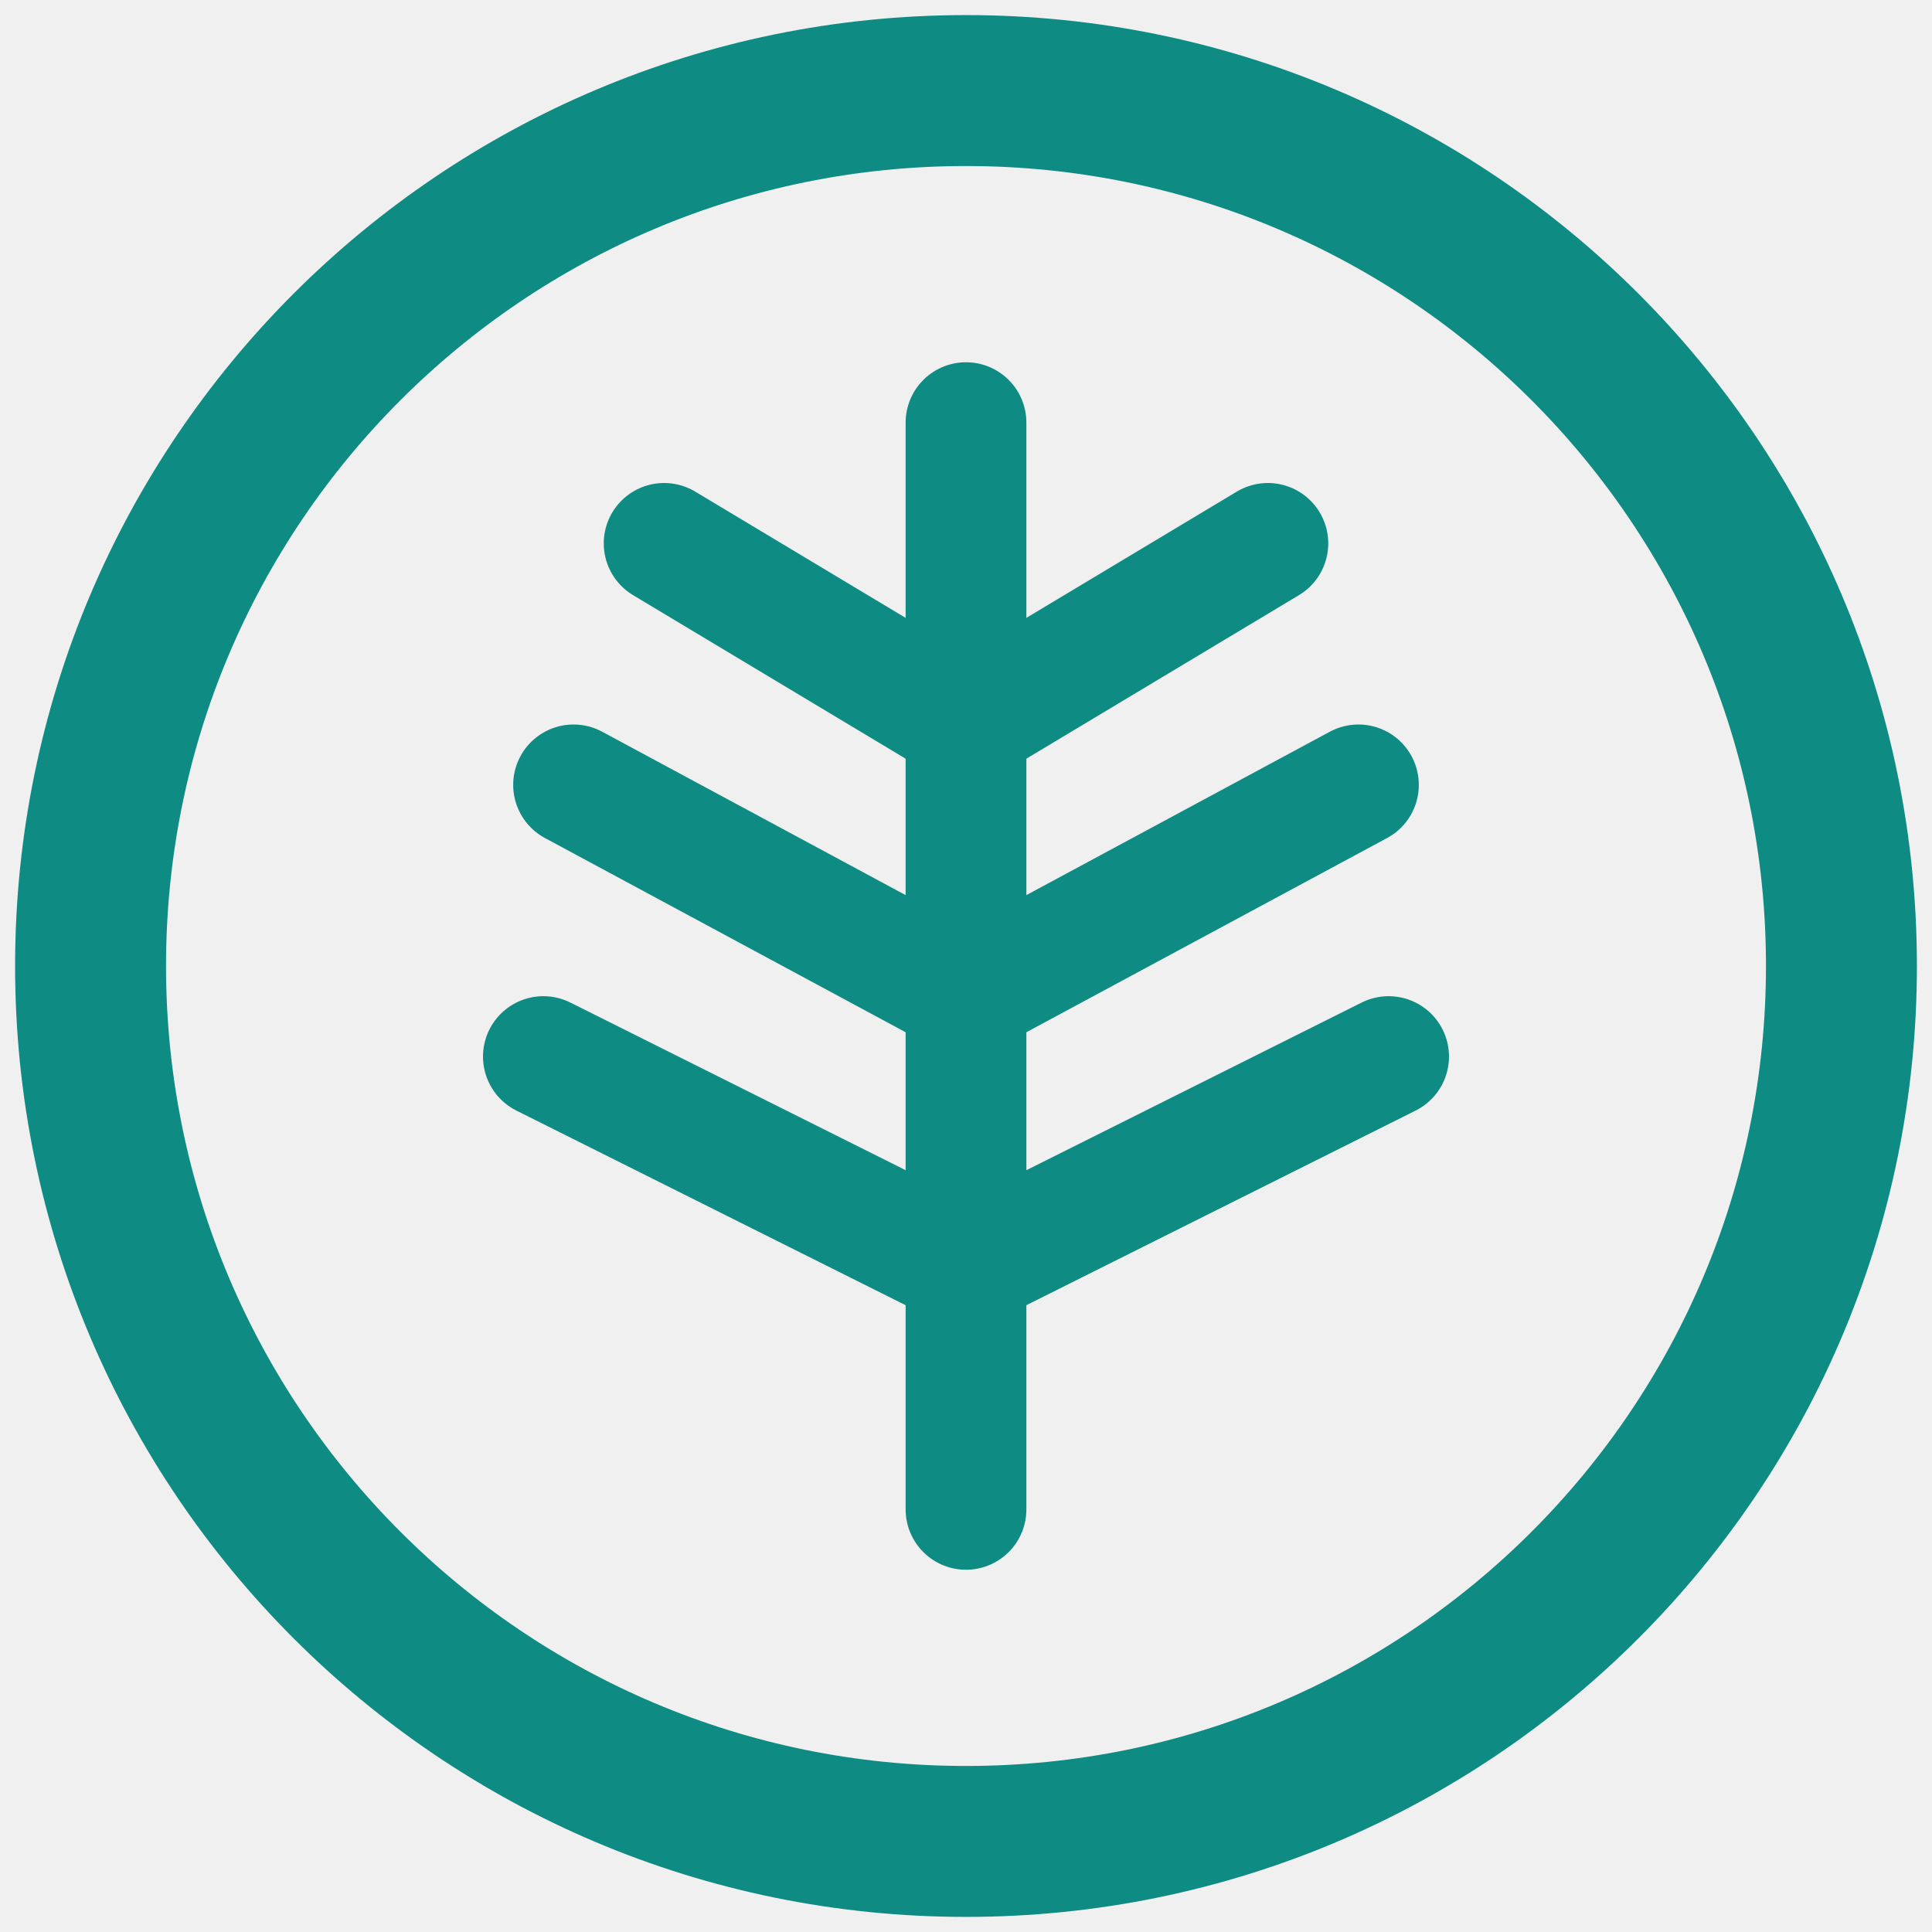
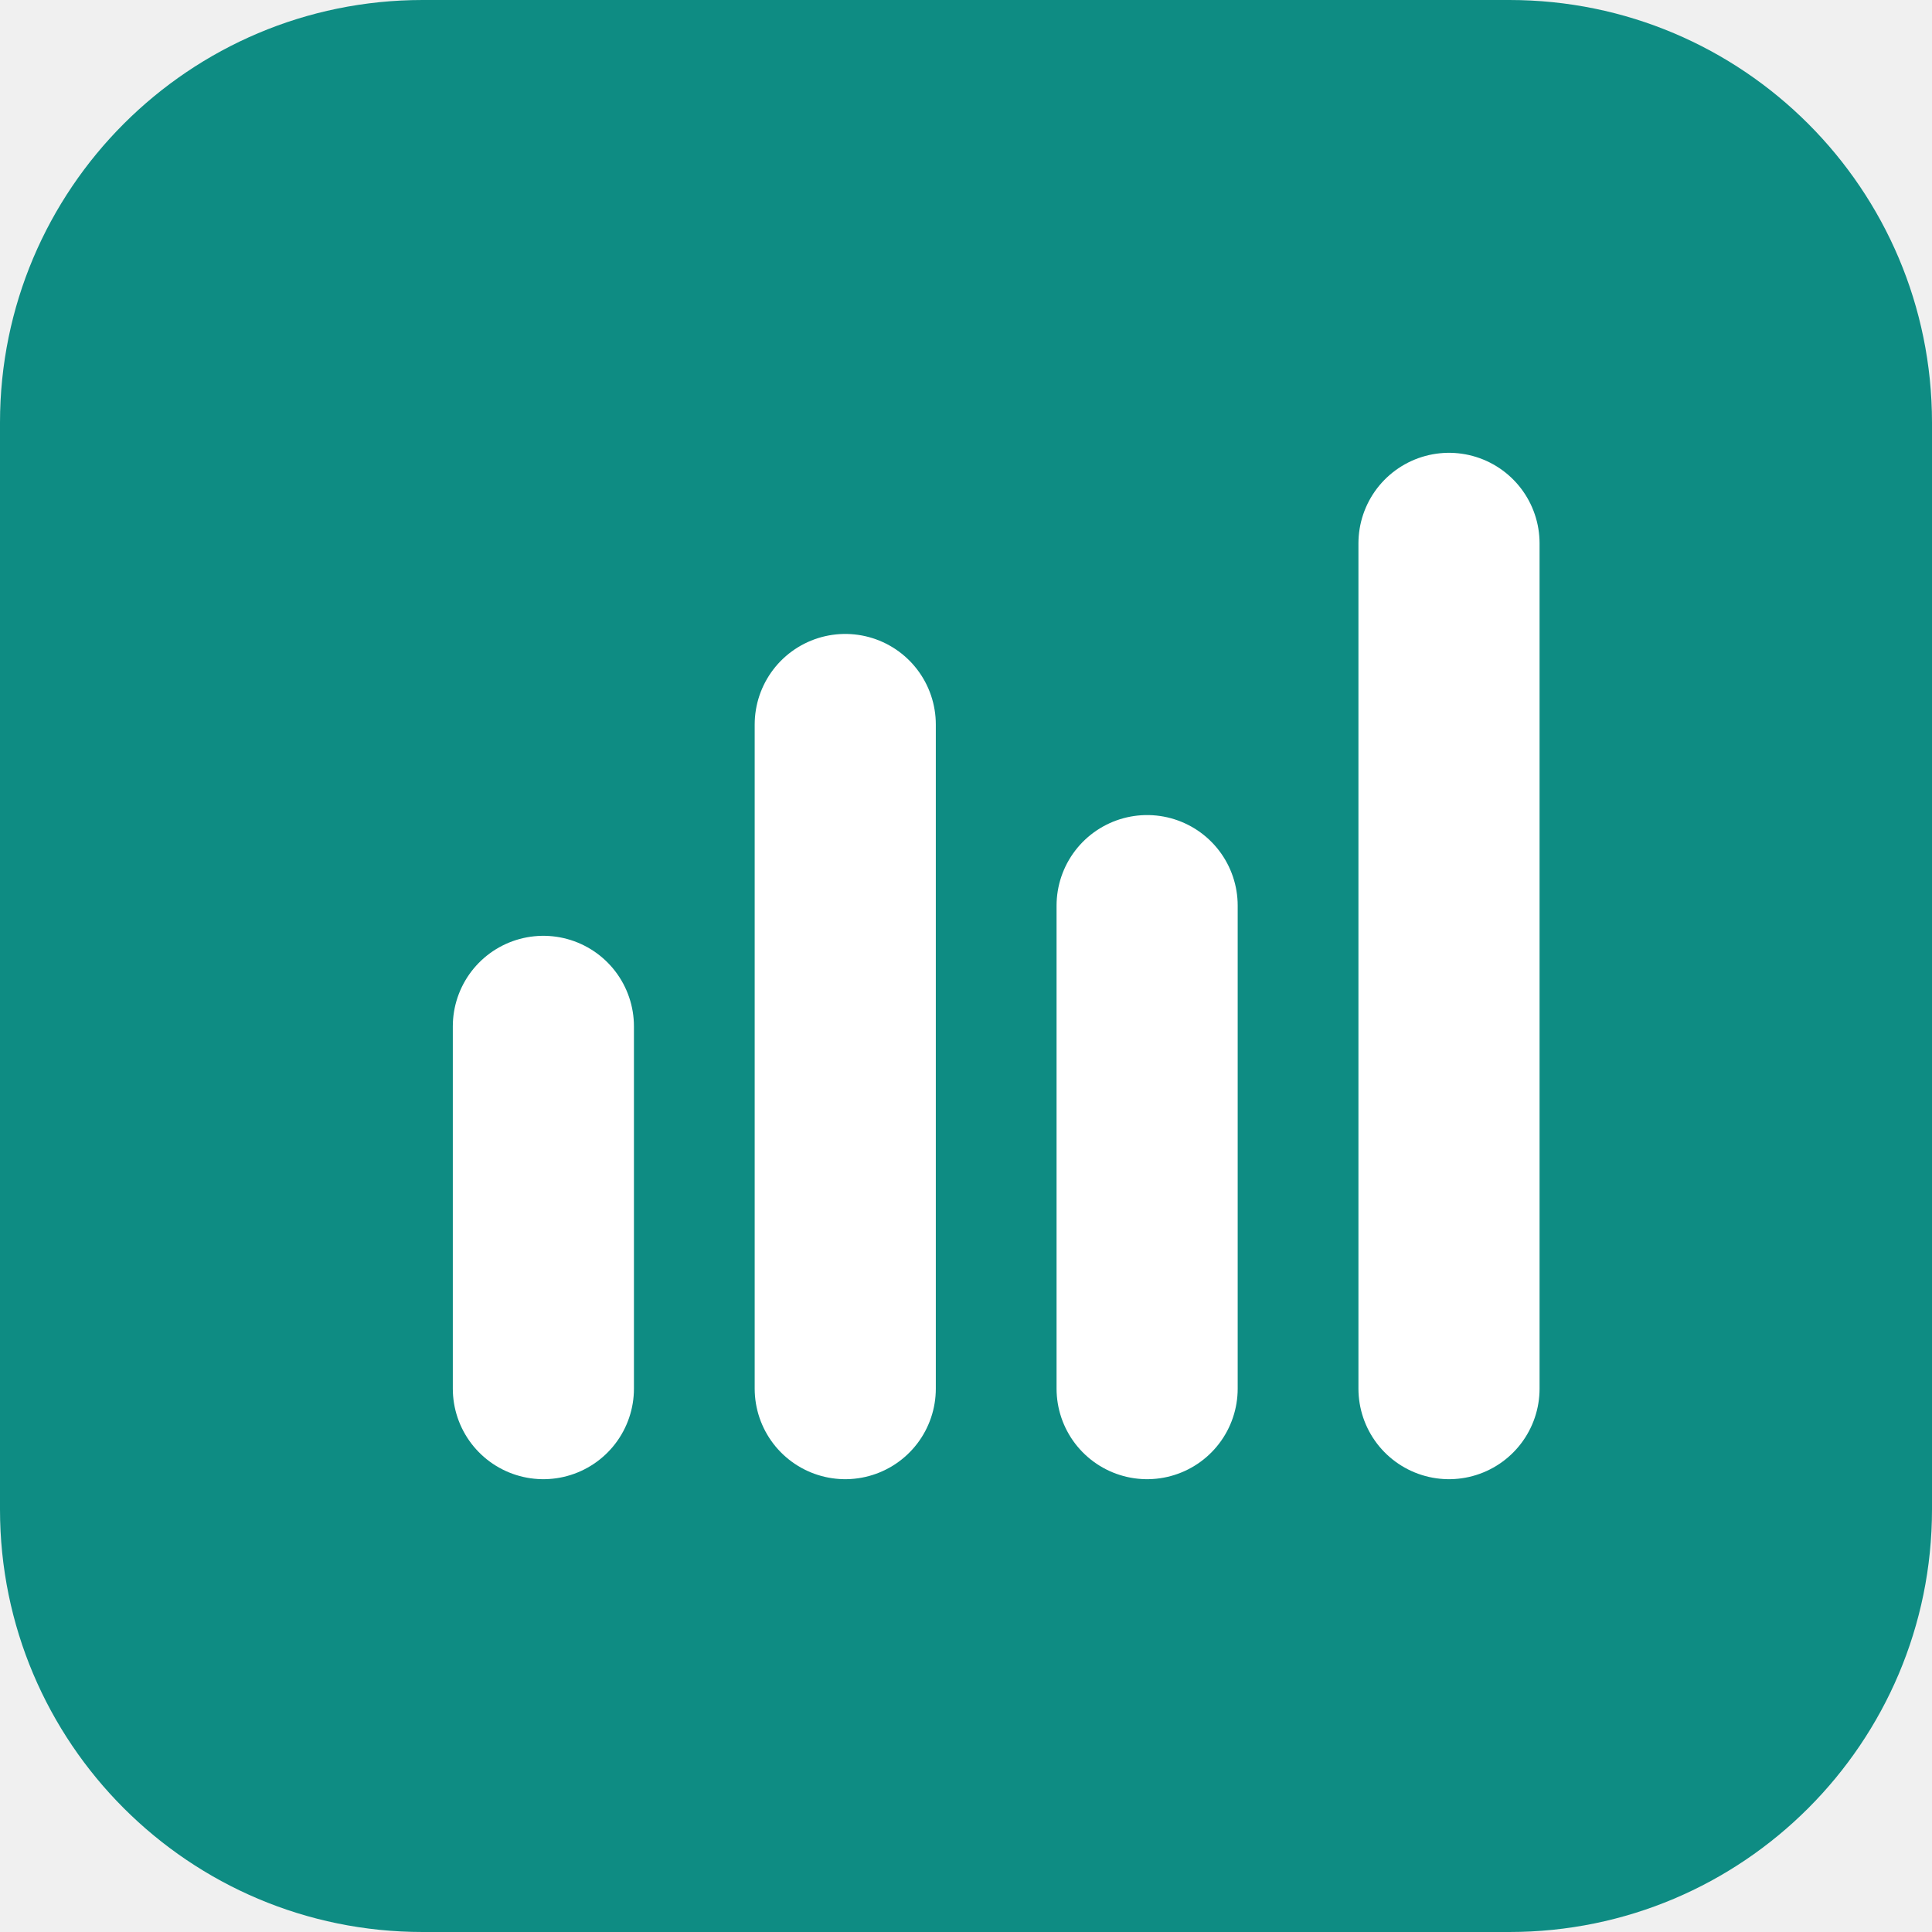
<svg xmlns="http://www.w3.org/2000/svg" viewBox="0 0 64 64">
-   <circle cx="32" cy="32" r="29" fill="none" stroke="#0E8C83" stroke-width="5" />
-   <path d="M32 14v36M32 24l-10-6M32 24l10-6M32 33l-13-7M32 33l13-7M32 42l-14-7M32 42l14-7" stroke="#0E8C83" stroke-width="4" stroke-linecap="round" />
+   <rect width="64" height="64" rx="14" fill="#0E8C83" />
+   <path d="M18 46V34M28 46V24M38 46V30M48 46V18" stroke="#fff" stroke-width="6" stroke-linecap="round" />
</svg>
